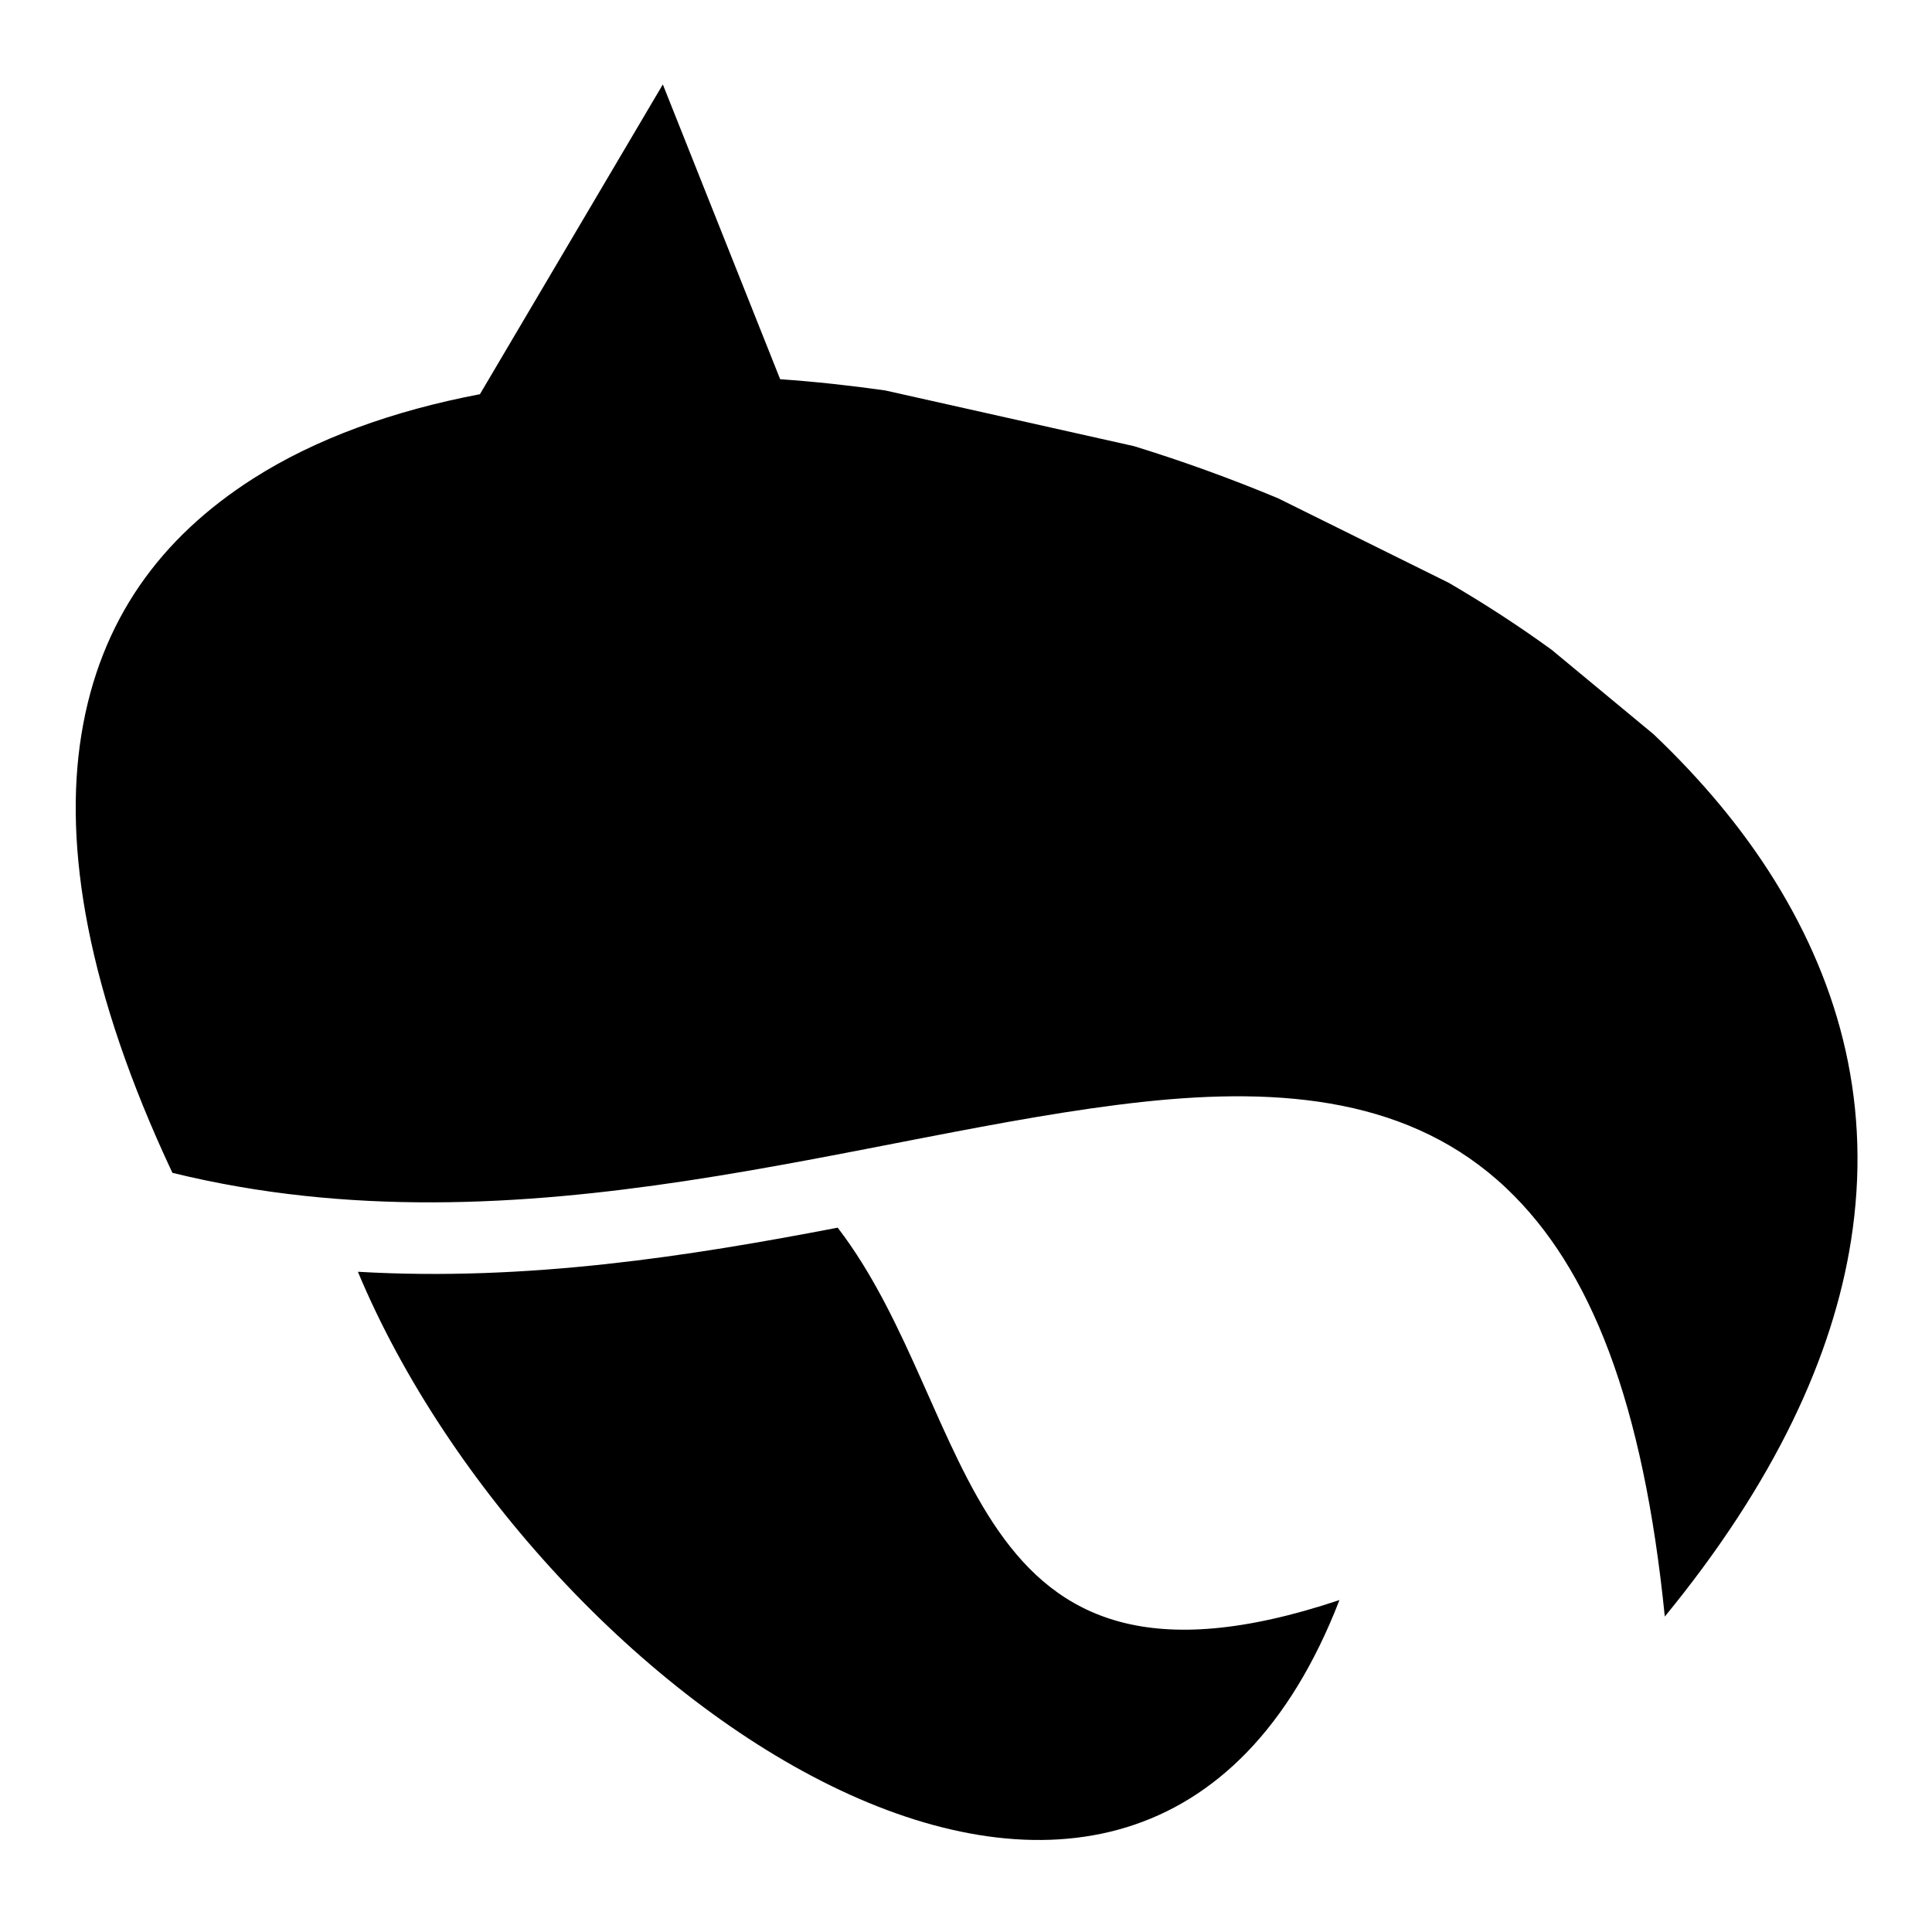
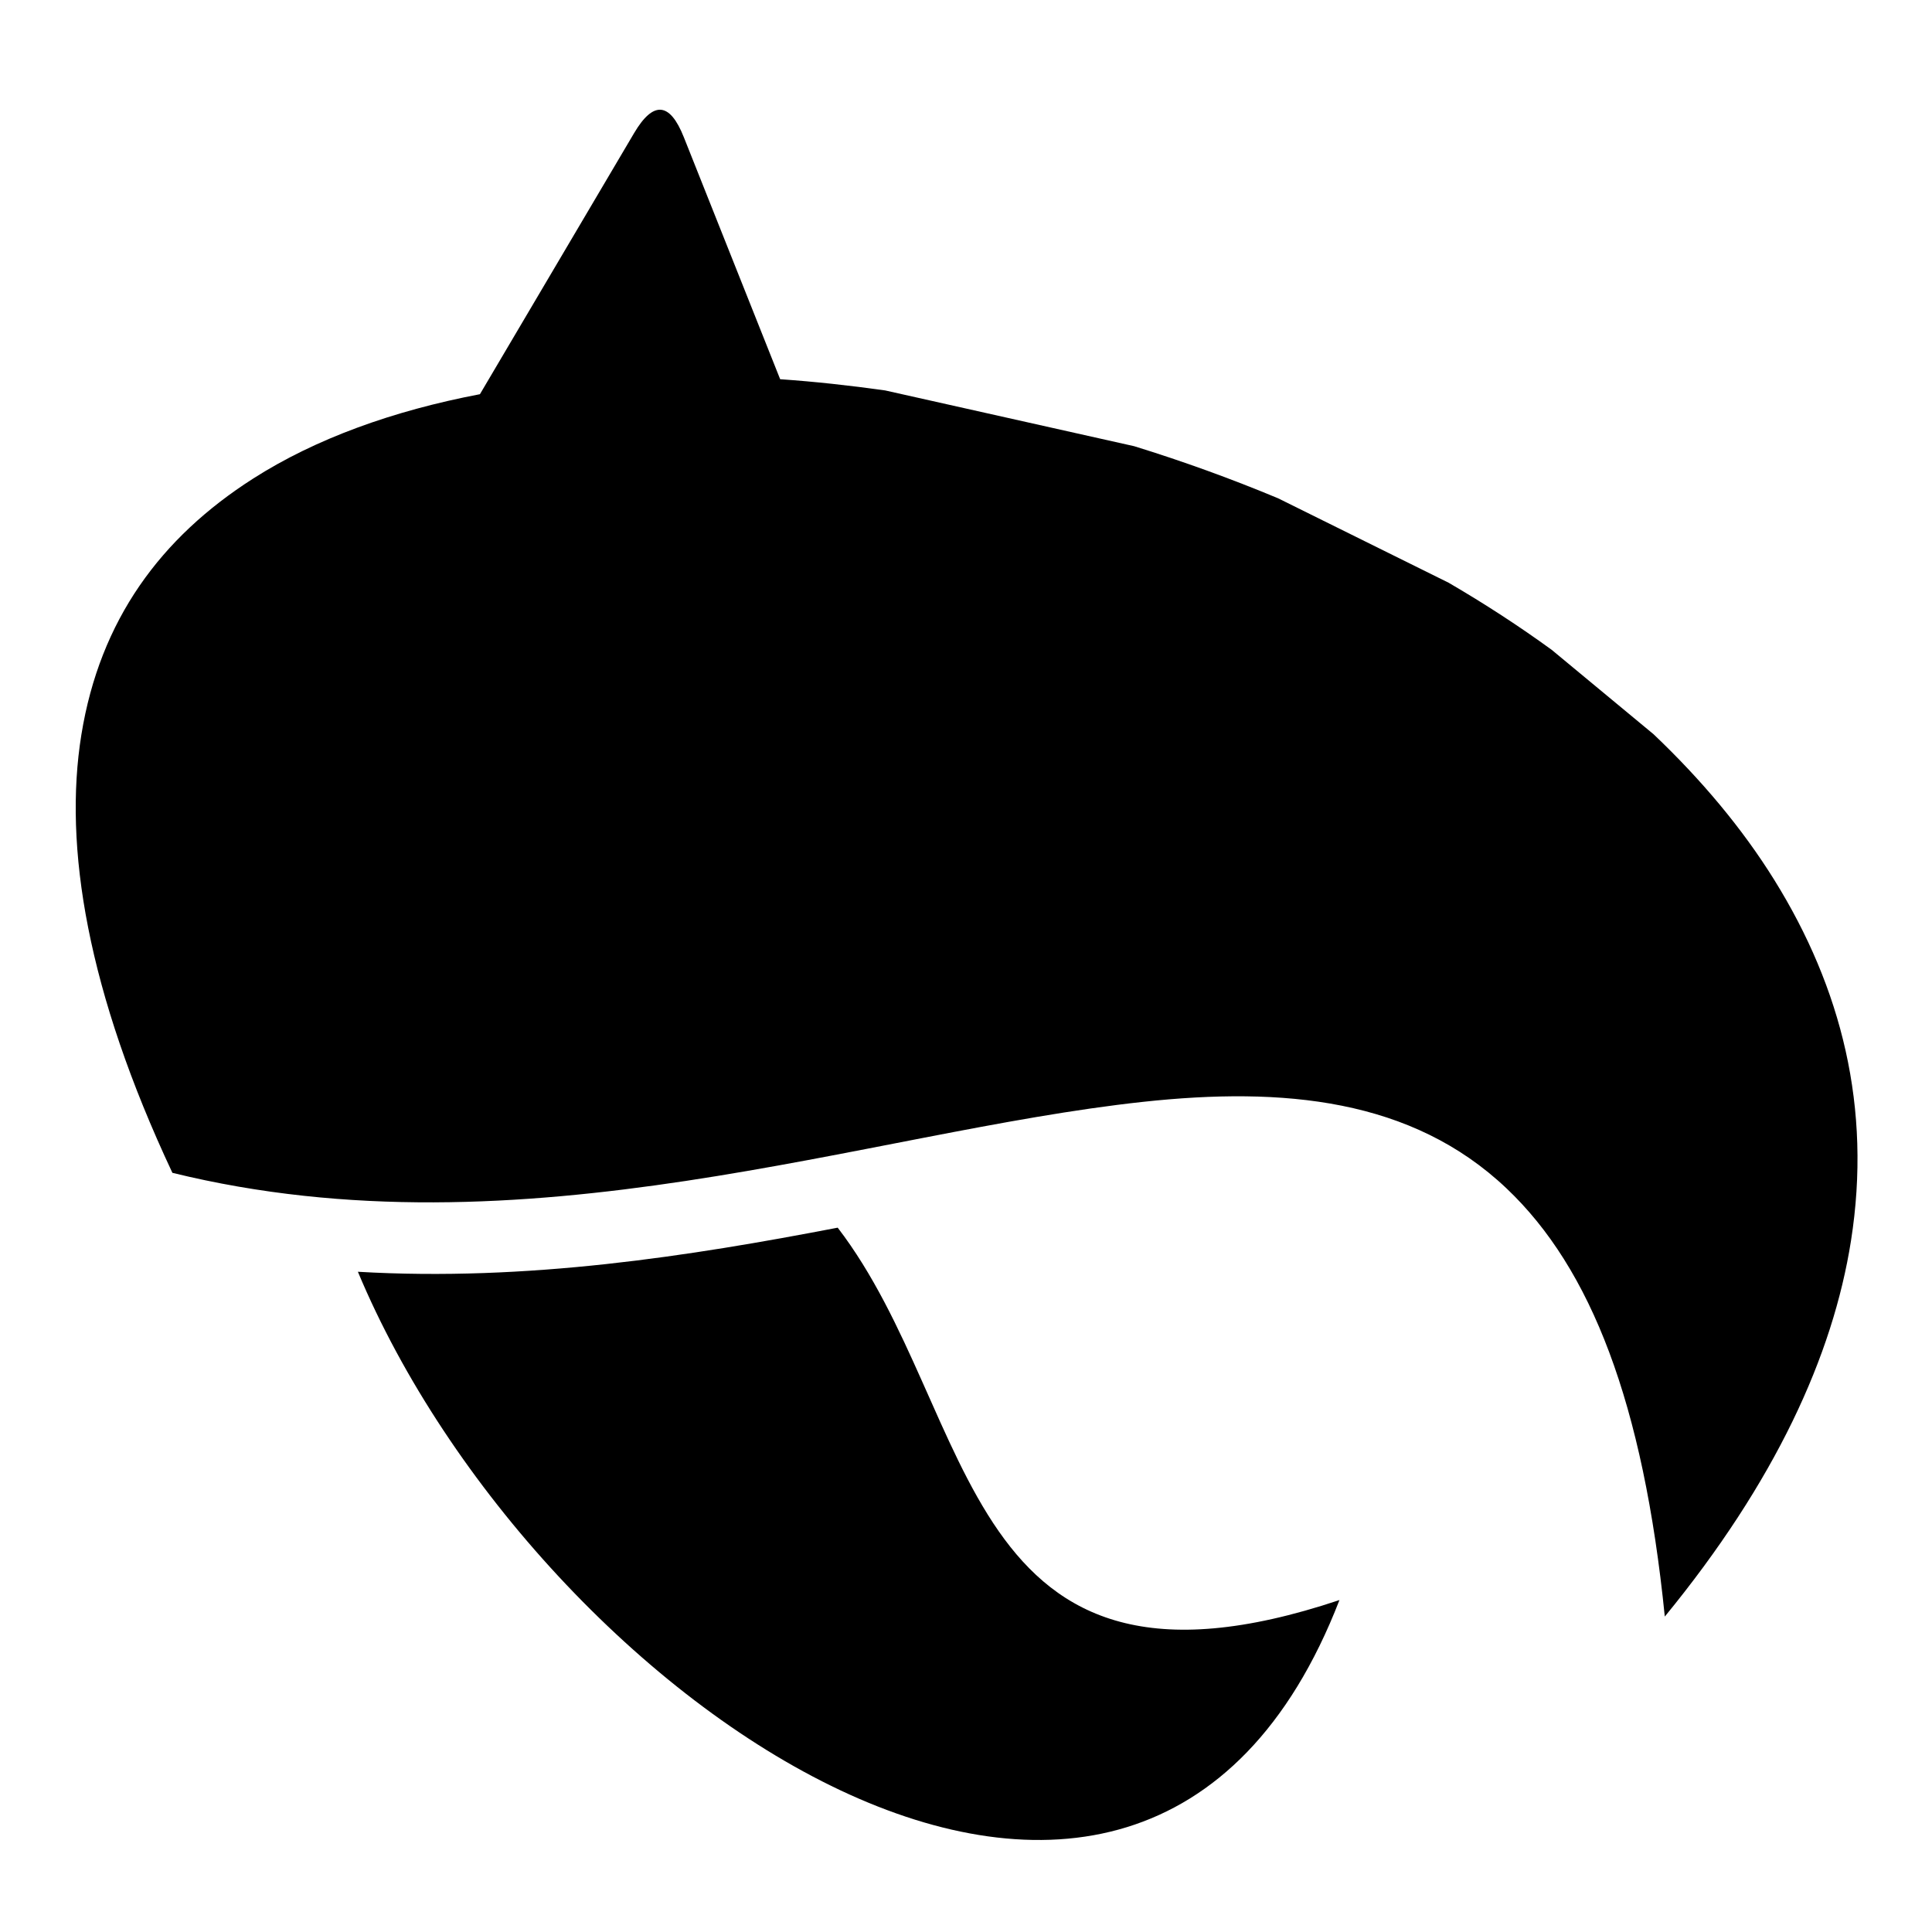
<svg xmlns="http://www.w3.org/2000/svg" viewBox="0 0 512 512">
-   <path d="m175.656 22.375-48.47 82.094c-23.017 4.384-43.547 11.782-60.124 22.374-24.436 15.613-40.572 37.414-45.5 67.875-4.79 29.62 1.568 68.087 24.125 116.093 93.162 22.88 184.08-10.908 257.25-18.813 37.138-4.012 71.196-.898 96.344 22.97 22.33 21.19 36.21 56.808 41.908 113.436 29.246-35.682 44.538-69.065 49.343-99.594 5.543-35.207-2.526-66.97-20.31-95.593-8.52-13.708-19.368-26.618-32-38.626l-27.001-22.375c-8.637-6.278-17.765-12.217-27.314-17.782l-45.187-22.376a423.505 423.505 0 0 0-38.158-13.812l-66-14.78c-9.344-1.316-18.625-2.333-27.812-2.97l-31.094-78.125zM222 325.345c-39.146 7.525-82.183 14.312-127.156 11.686 47.403 113.454 207.056 224.082 260.125 87-101.18 33.84-95.303-49.595-132.97-98.686z" />
+   <path d="M181.206 36.325q-5.55-13.95-13.17-1.04l-40.85 69.184c-23.017 4.384-43.547 11.782-60.124 22.374-24.436 15.613-40.572 37.414-45.5 67.875-4.79 29.62 1.568 68.087 24.125 116.093 93.162 22.88 184.08-10.908 257.25-18.813 37.138-4.012 71.196-.898 96.344 22.97 22.33 21.19 36.21 56.808 41.908 113.436 29.246-35.682 44.538-69.065 49.343-99.594 5.543-35.207-2.526-66.97-20.31-95.593-8.52-13.708-19.368-26.618-32-38.626l-27.001-22.375c-8.637-6.278-17.765-12.217-27.314-17.782l-45.187-22.376a423.505 423.505 0 0 0-38.158-13.812l-66-14.78c-9.344-1.316-18.625-2.333-27.812-2.97l-25.544-64.175zM222 325.345c-39.146 7.525-82.183 14.312-127.156 11.686 47.403 113.454 207.056 224.082 260.125 87-101.18 33.84-95.303-49.595-132.97-98.686z" />
</svg>
